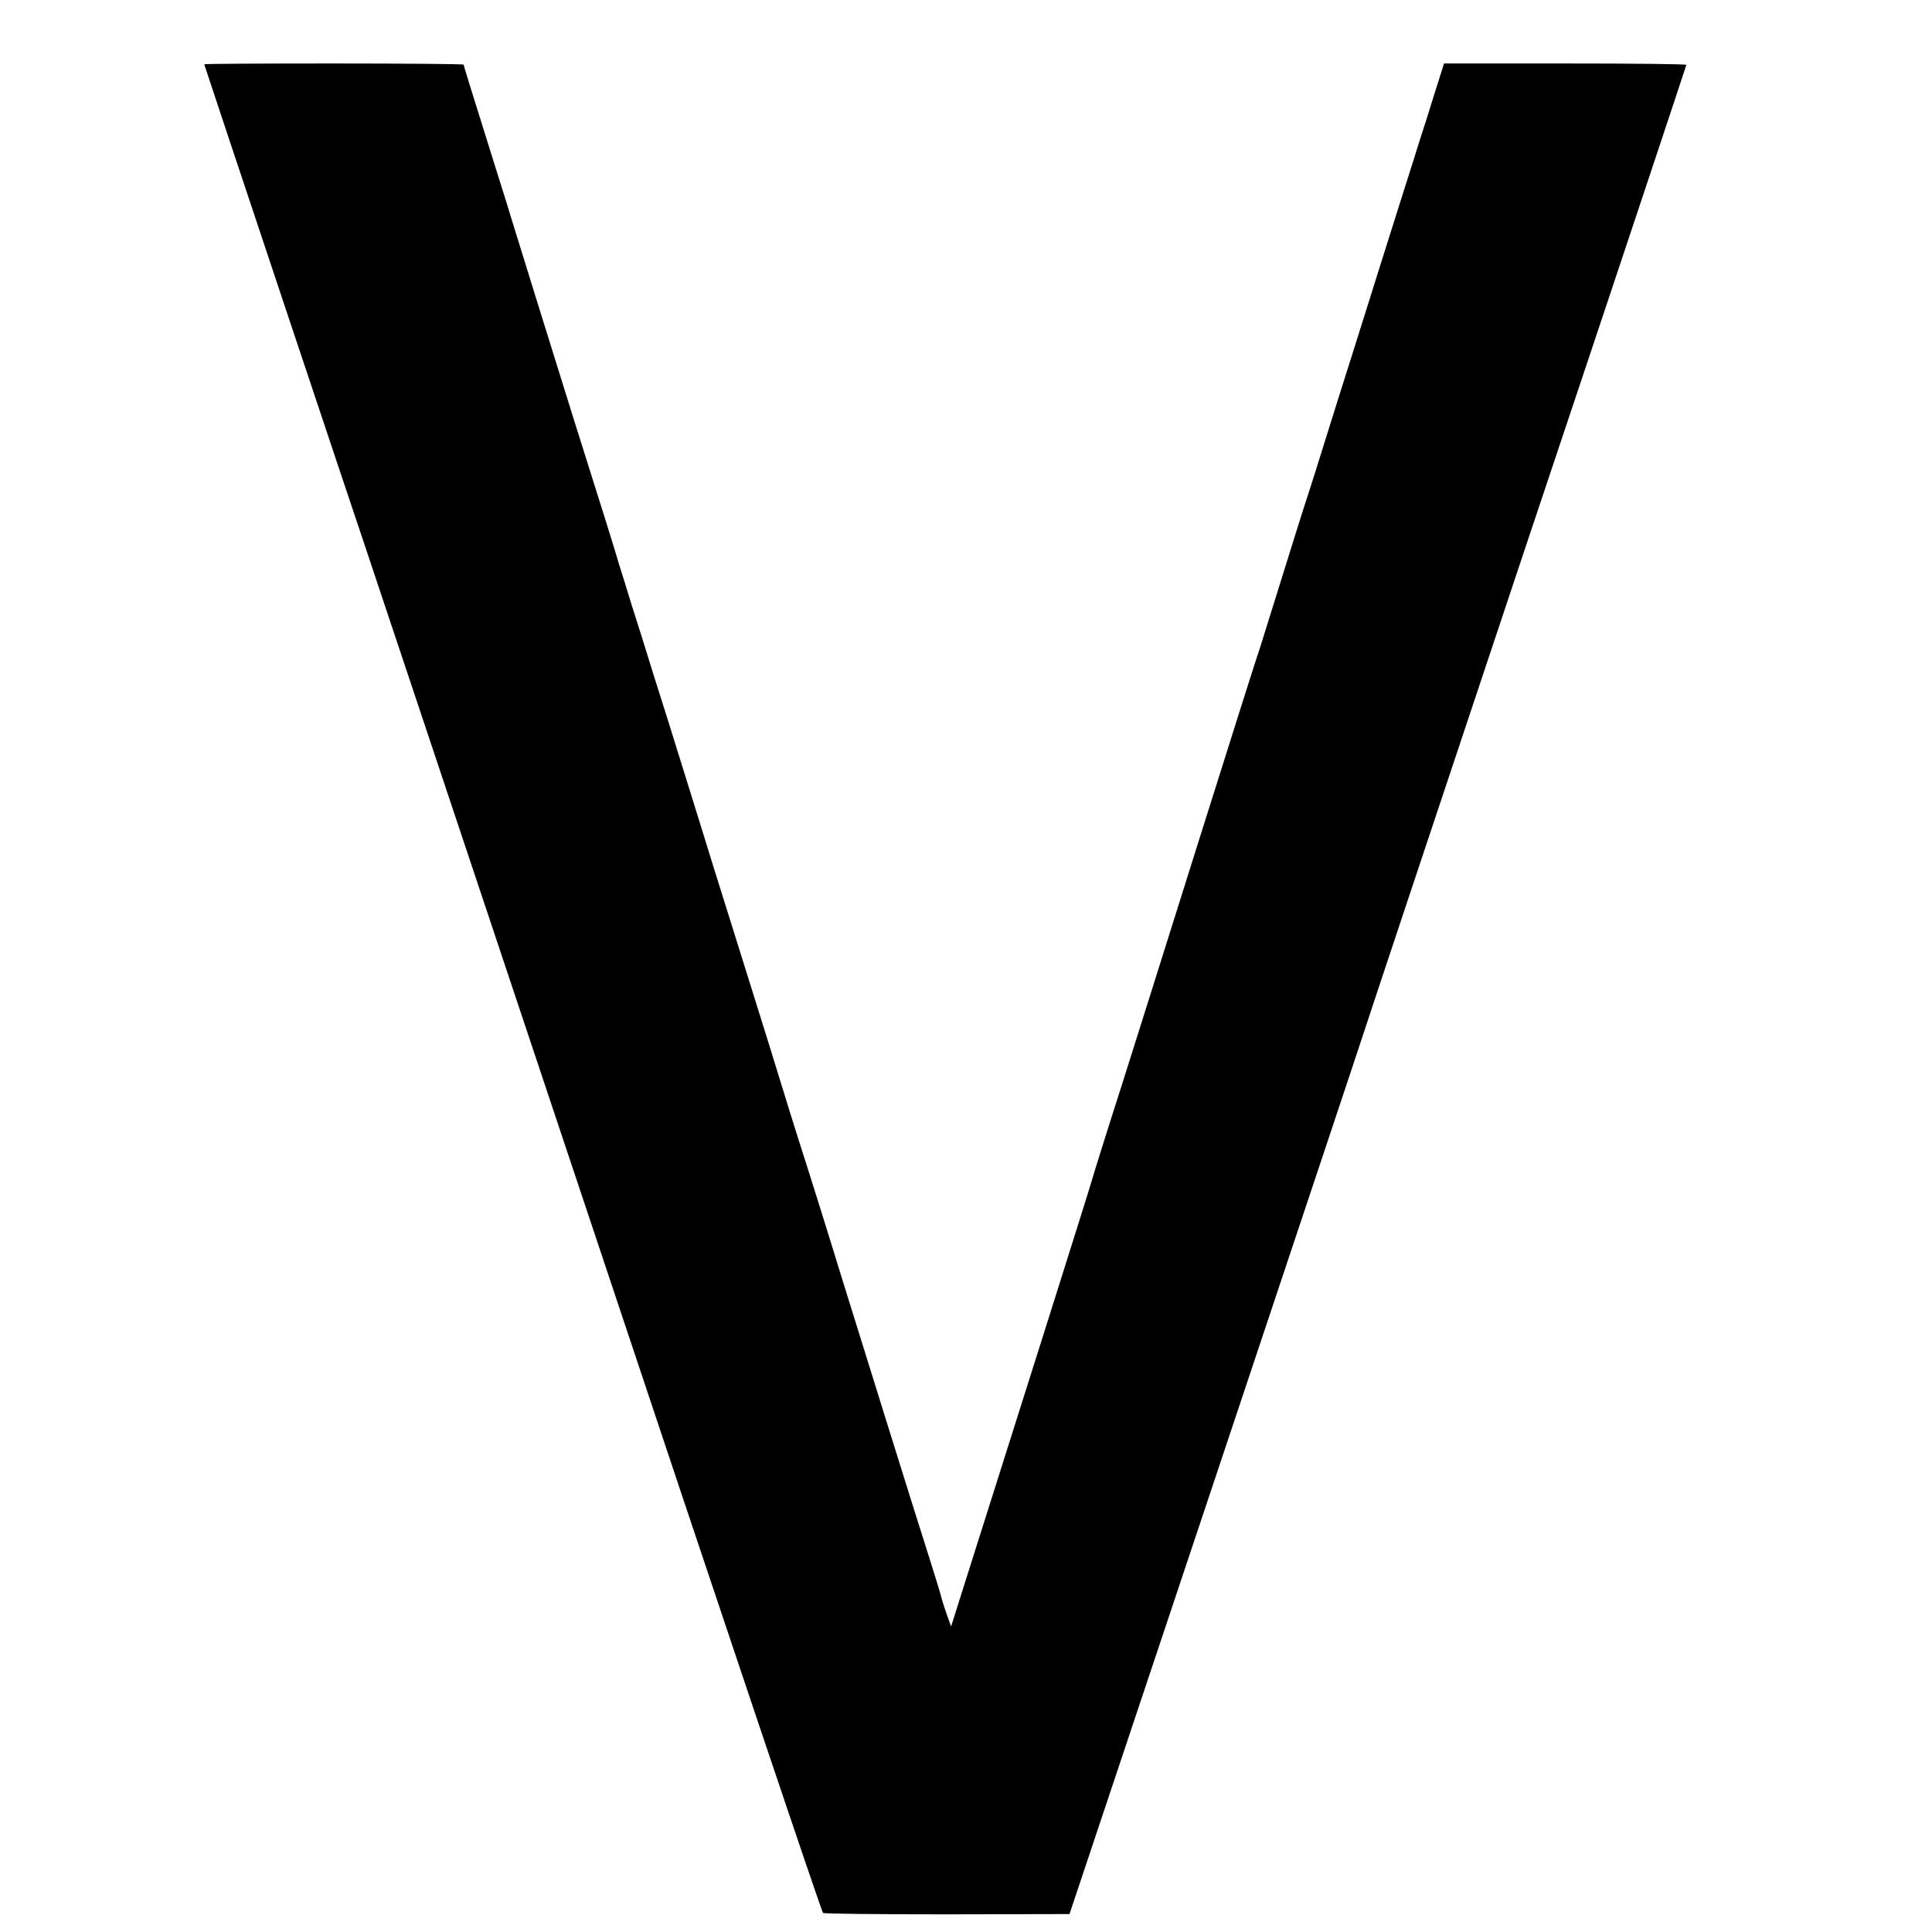
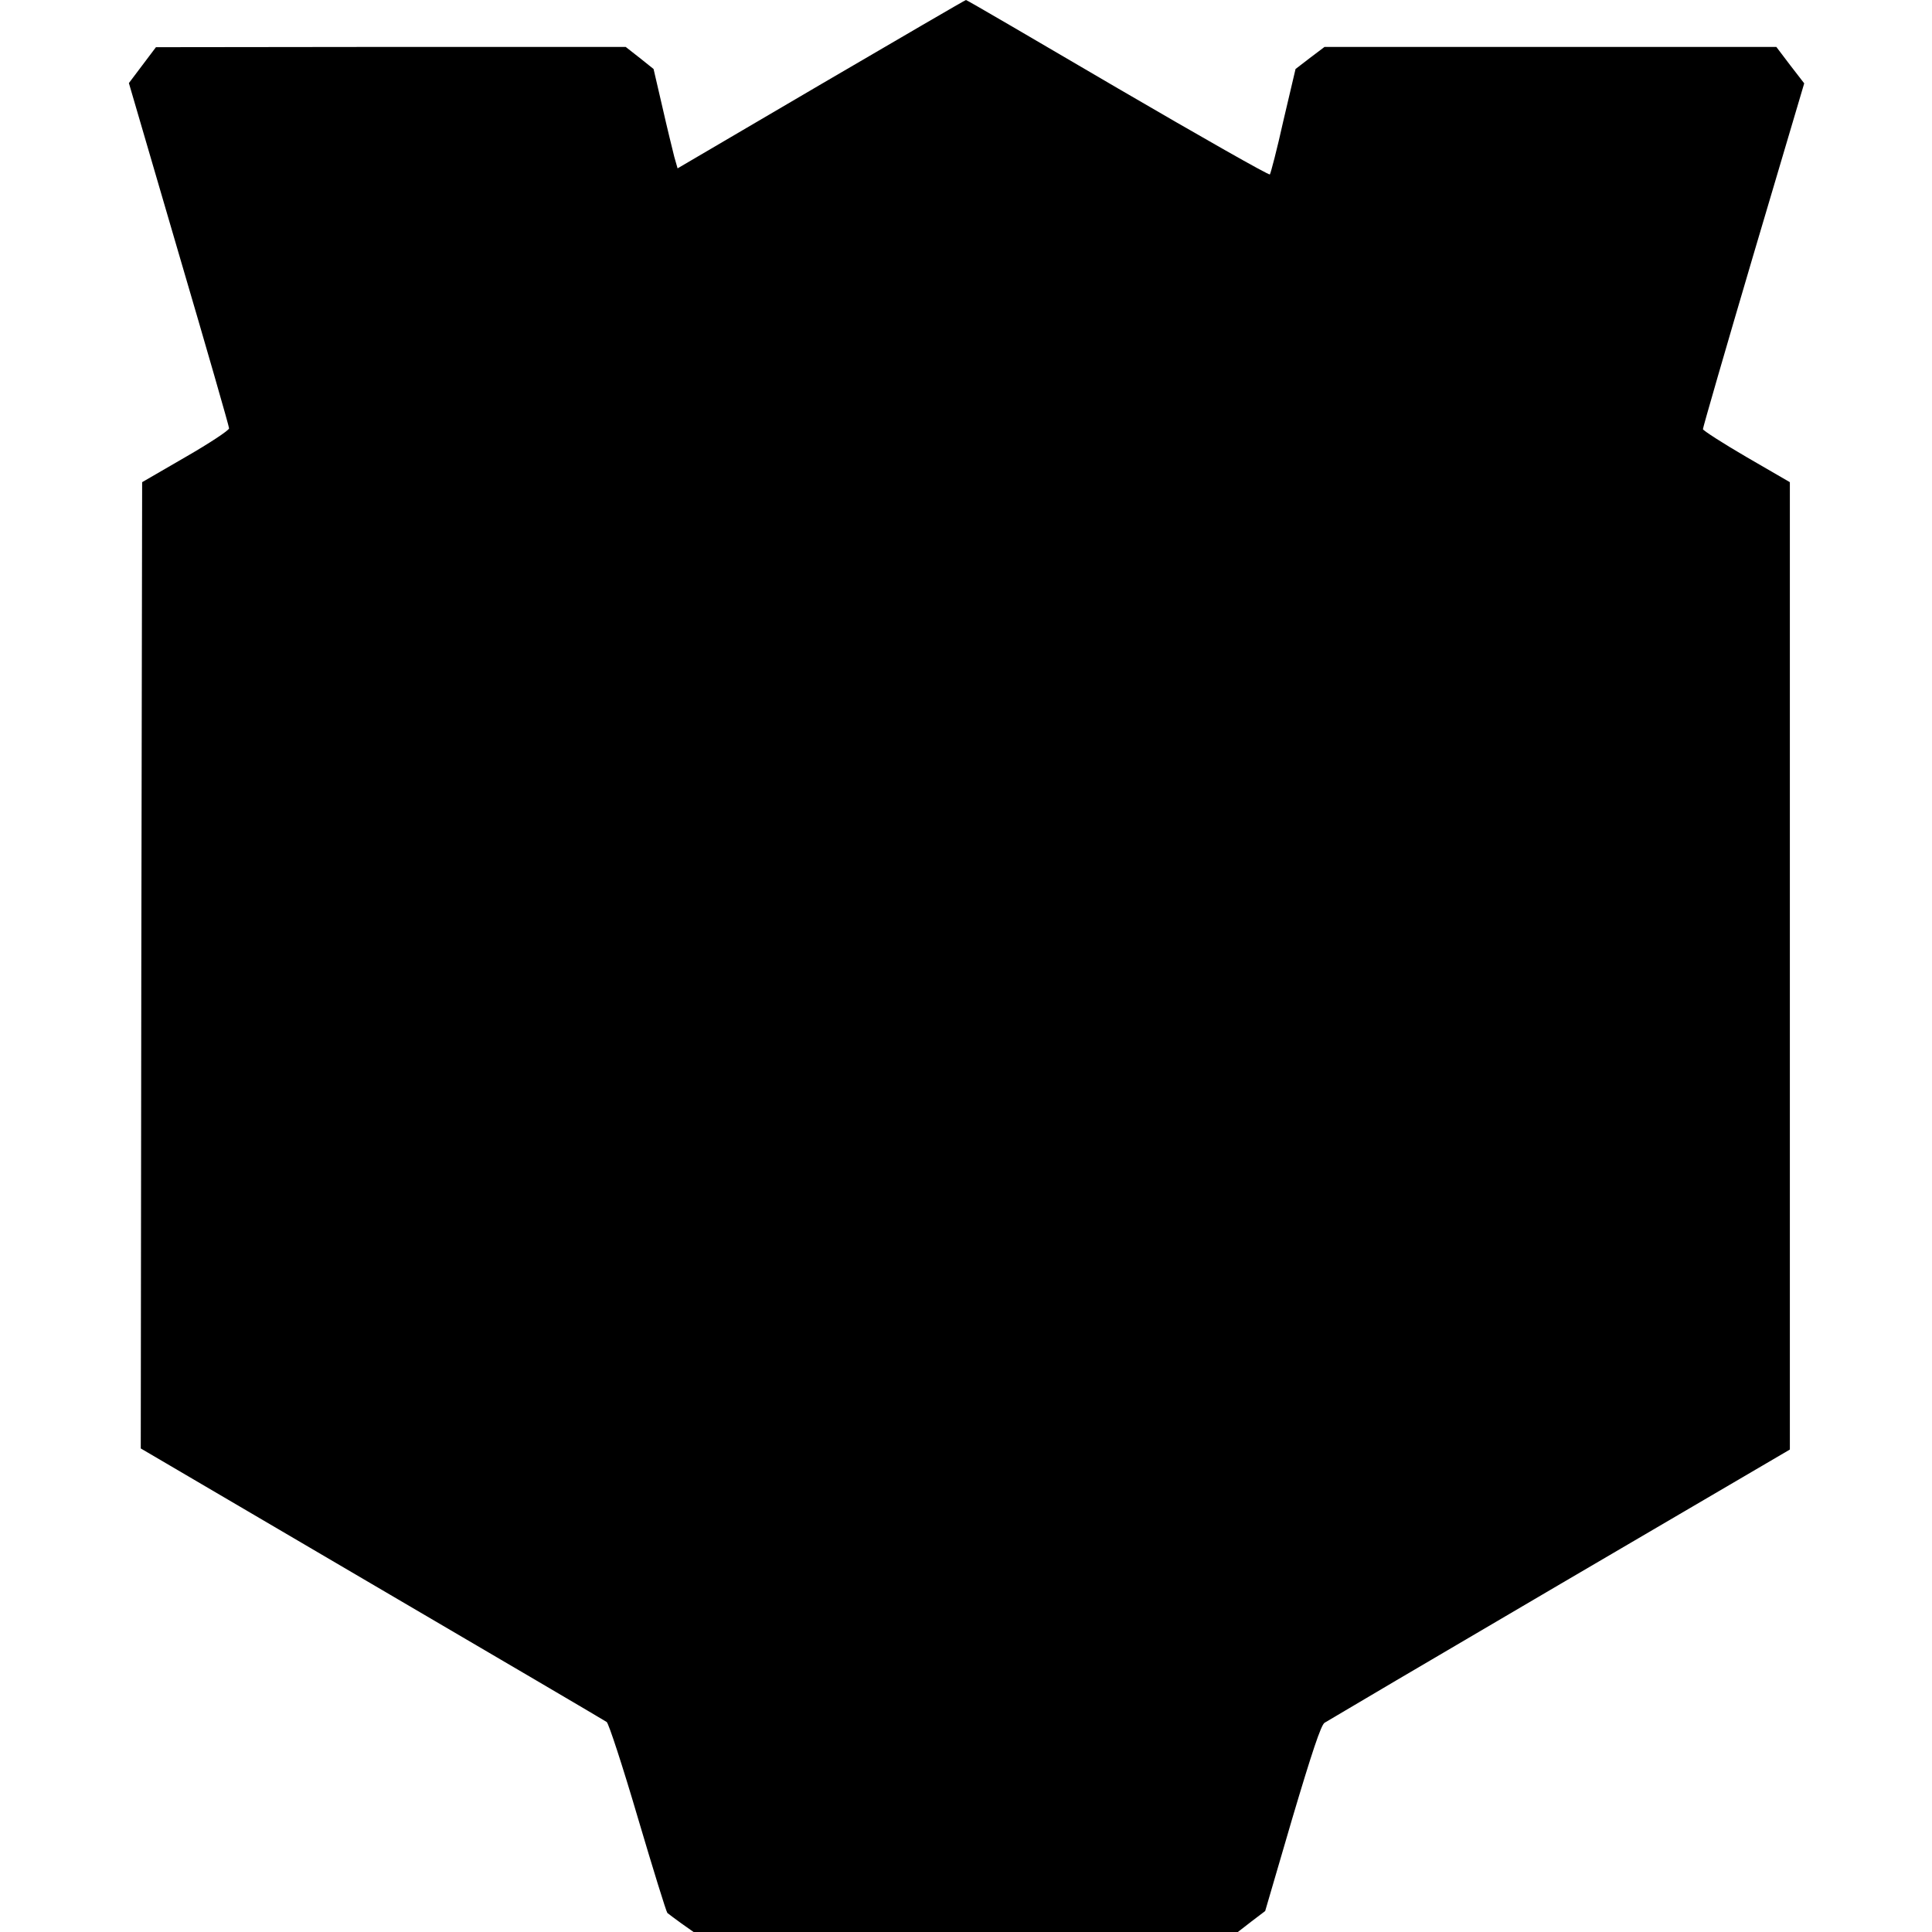
<svg xmlns="http://www.w3.org/2000/svg" version="1.0" width="700pt" height="700pt" viewBox="0 0 700 700" preserveAspectRatio="xMidYMid meet">
  <g transform="translate(0,700) scale(0.1,-0.1)" fill="#000000" stroke="none">
-     <path d="M740 6767 c0 -3 570 -1710 583 -1747 3 -8 375 -1124 828 -2480 452 -1356 826 -2468 831 -2471 5 -3 208 -5 451 -5 l442 1 533 1595 c293 877 535 1602 537 1610 2 8 265 797 584 1753 320 955 581 1740 581 1742 0 3 -198 5 -439 5 l-439 0 -37 -117 c-20 -65 -39 -125 -42 -133 -2 -8 -18 -55 -33 -105 -16 -49 -45 -142 -65 -205 -20 -63 -47 -149 -60 -190 -13 -41 -52 -167 -88 -280 -36 -113 -84 -266 -107 -340 -23 -74 -50 -160 -60 -190 -17 -51 -62 -195 -132 -420 -16 -52 -34 -108 -39 -125 -10 -28 -113 -353 -230 -725 -141 -449 -186 -591 -274 -870 -54 -168 -103 -325 -110 -350 -10 -36 -295 -938 -473 -1499 l-36 -114 -14 39 c-8 22 -18 53 -22 69 -4 17 -22 73 -38 125 -52 162 -229 731 -322 1030 -48 157 -104 335 -123 395 -35 108 -97 308 -142 455 -13 41 -58 185 -100 320 -94 299 -121 387 -145 465 -10 33 -42 134 -70 225 -28 91 -74 237 -102 325 -27 88 -63 203 -80 255 -16 52 -36 118 -45 145 -14 49 -56 184 -167 535 -81 259 -195 627 -216 695 -10 33 -41 134 -70 225 -91 290 -110 352 -110 356 0 2 -211 4 -470 4 -259 0 -470 -1 -470 -3z" />
+     <path d="M2975 6695 l-520 -305 -12 42 c-6 24 -26 105 -43 180 l-32 138 -50 40 -51 40 -851 0 -851 -1 -49 -65 -49 -65 181 -619 c100 -340 182 -625 182 -632 0 -7 -71 -54 -158 -104 l-157 -91 -3 -1751 -2 -1750 837 -491 c461 -270 844 -495 851 -500 7 -4 58 -160 113 -347 55 -186 103 -341 107 -345 4 -3 27 -21 51 -38 l44 -31 986 0 986 0 49 38 50 38 98 335 c71 239 104 338 117 347 11 7 394 233 853 502 l833 488 0 1753 0 1752 -157 91 c-86 50 -157 96 -158 101 0 6 82 290 183 632 l184 621 -51 66 -50 66 -819 0 -818 0 -53 -40 -52 -40 -44 -187 c-23 -104 -46 -191 -49 -195 -3 -4 -251 137 -551 312 -300 176 -547 320 -550 320 -3 0 -239 -138 -525 -305z" />
  </g>
</svg>
